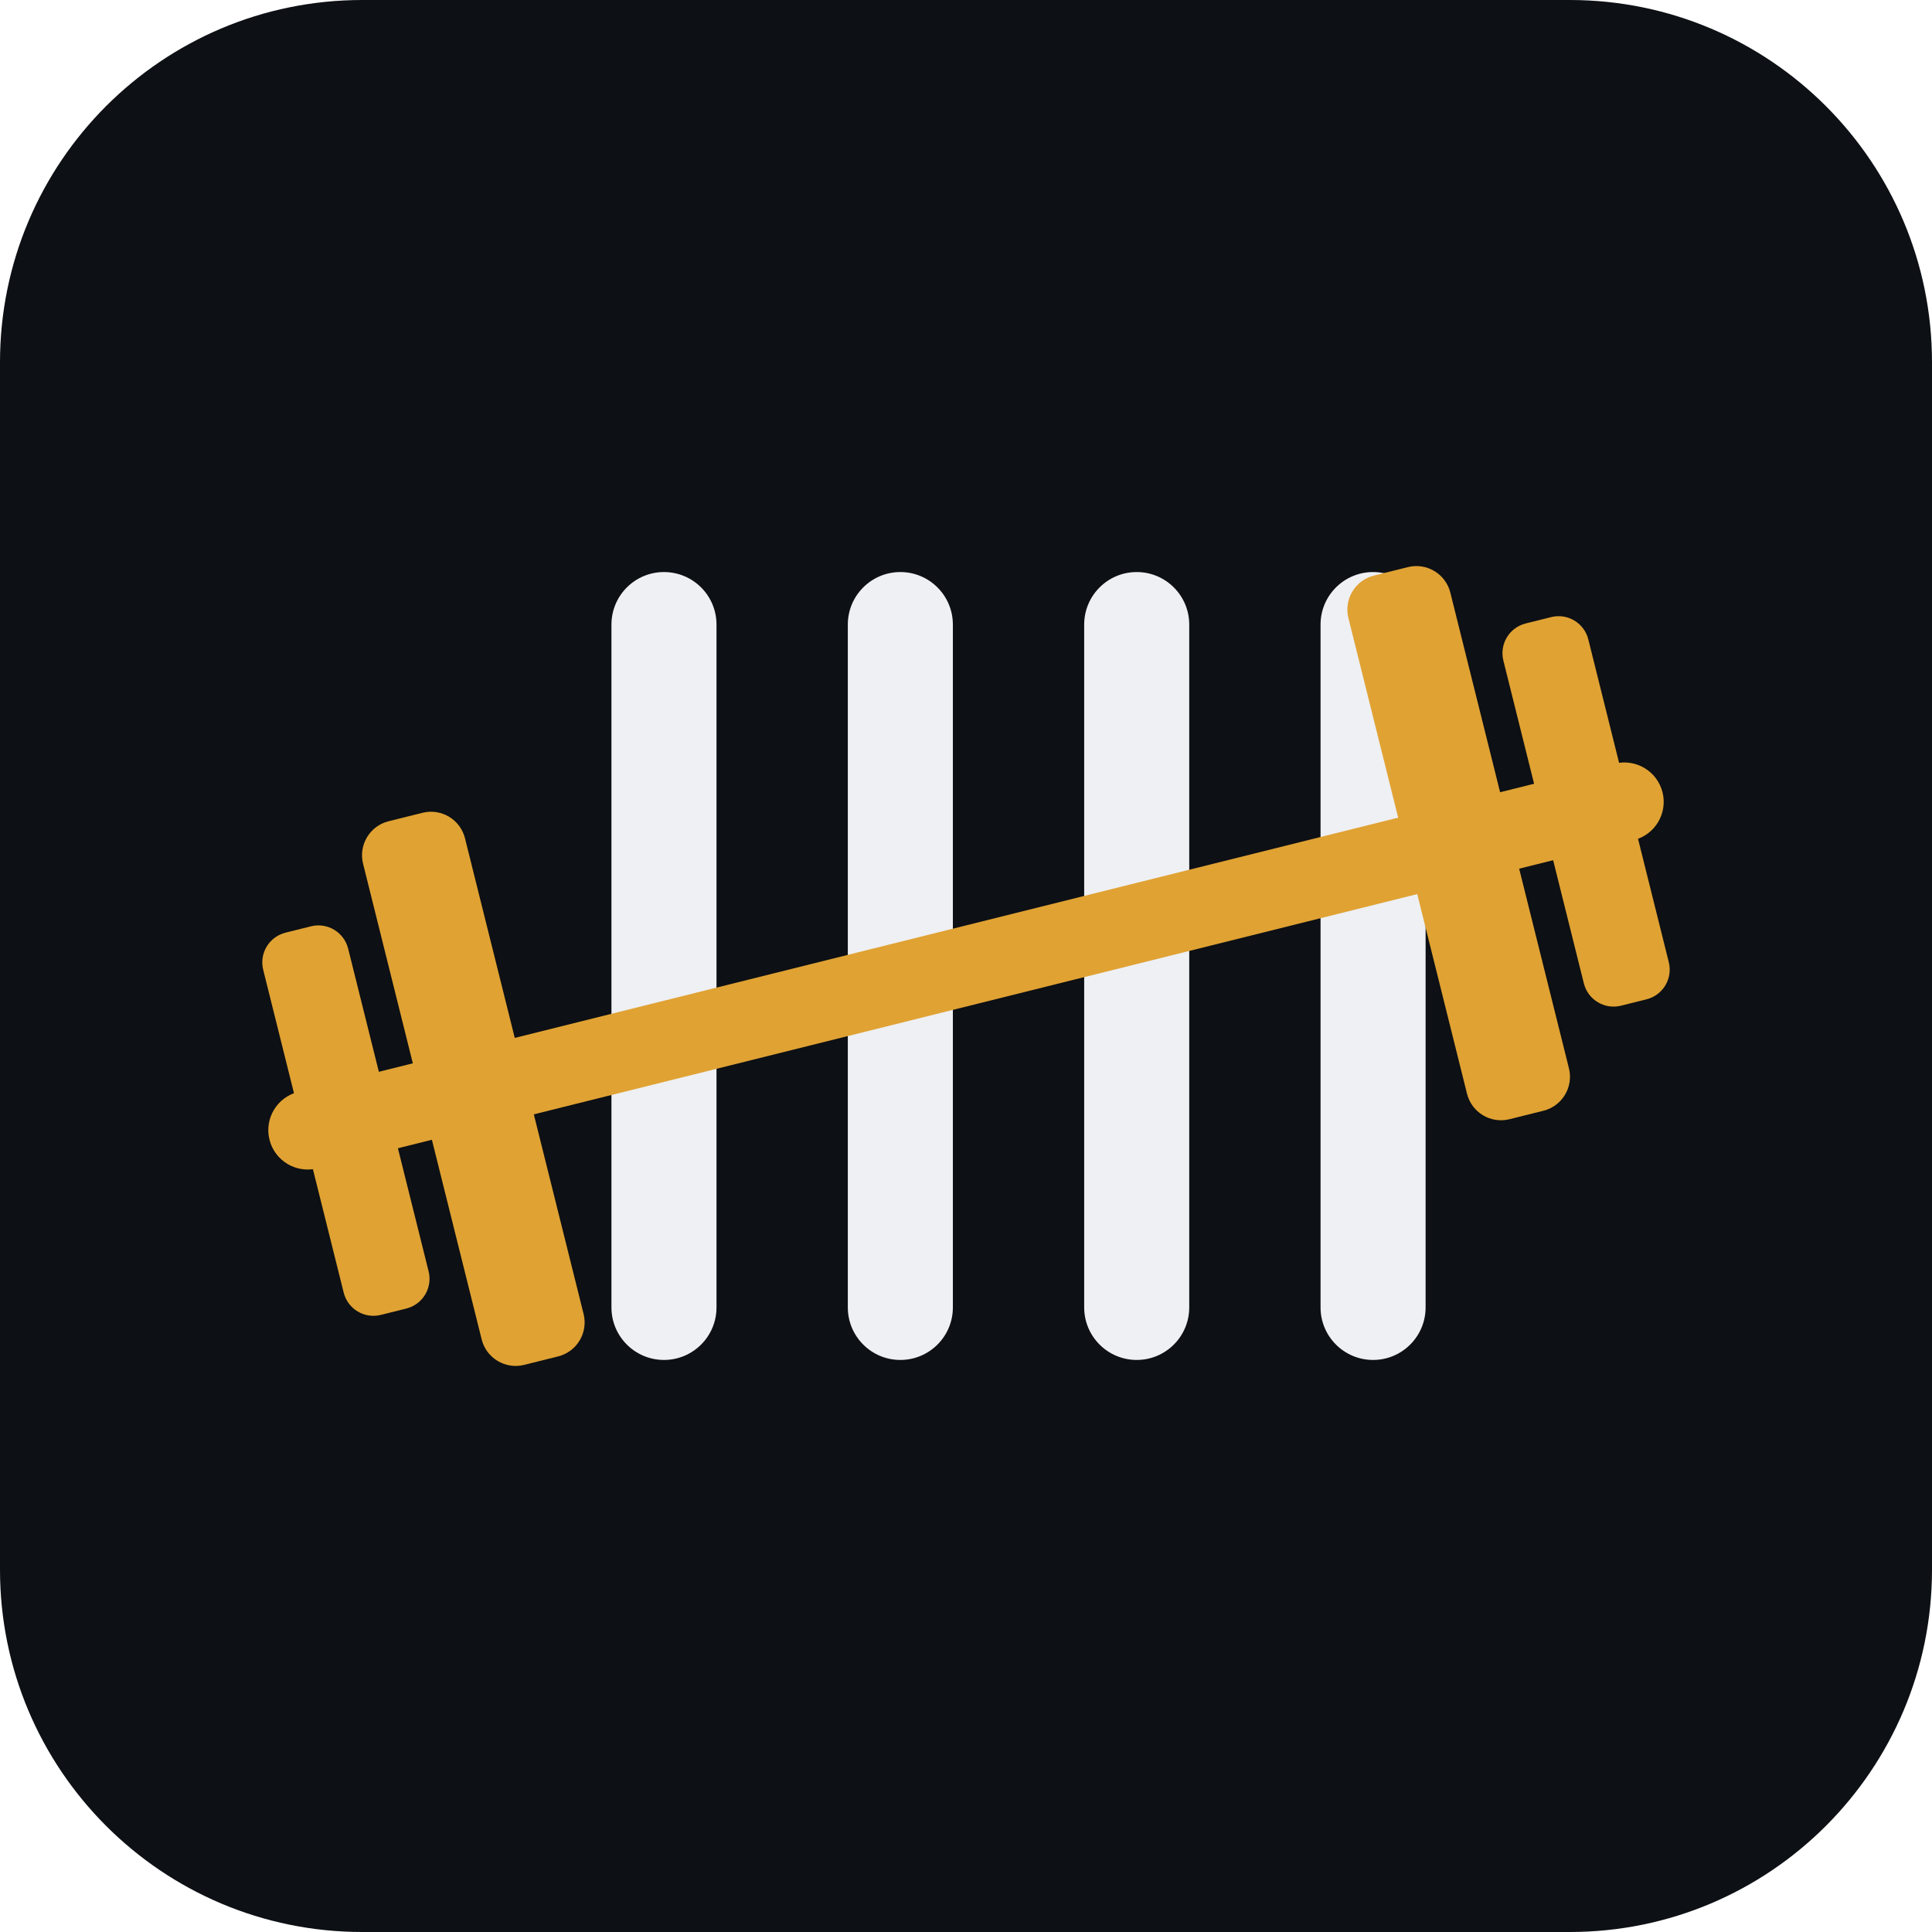
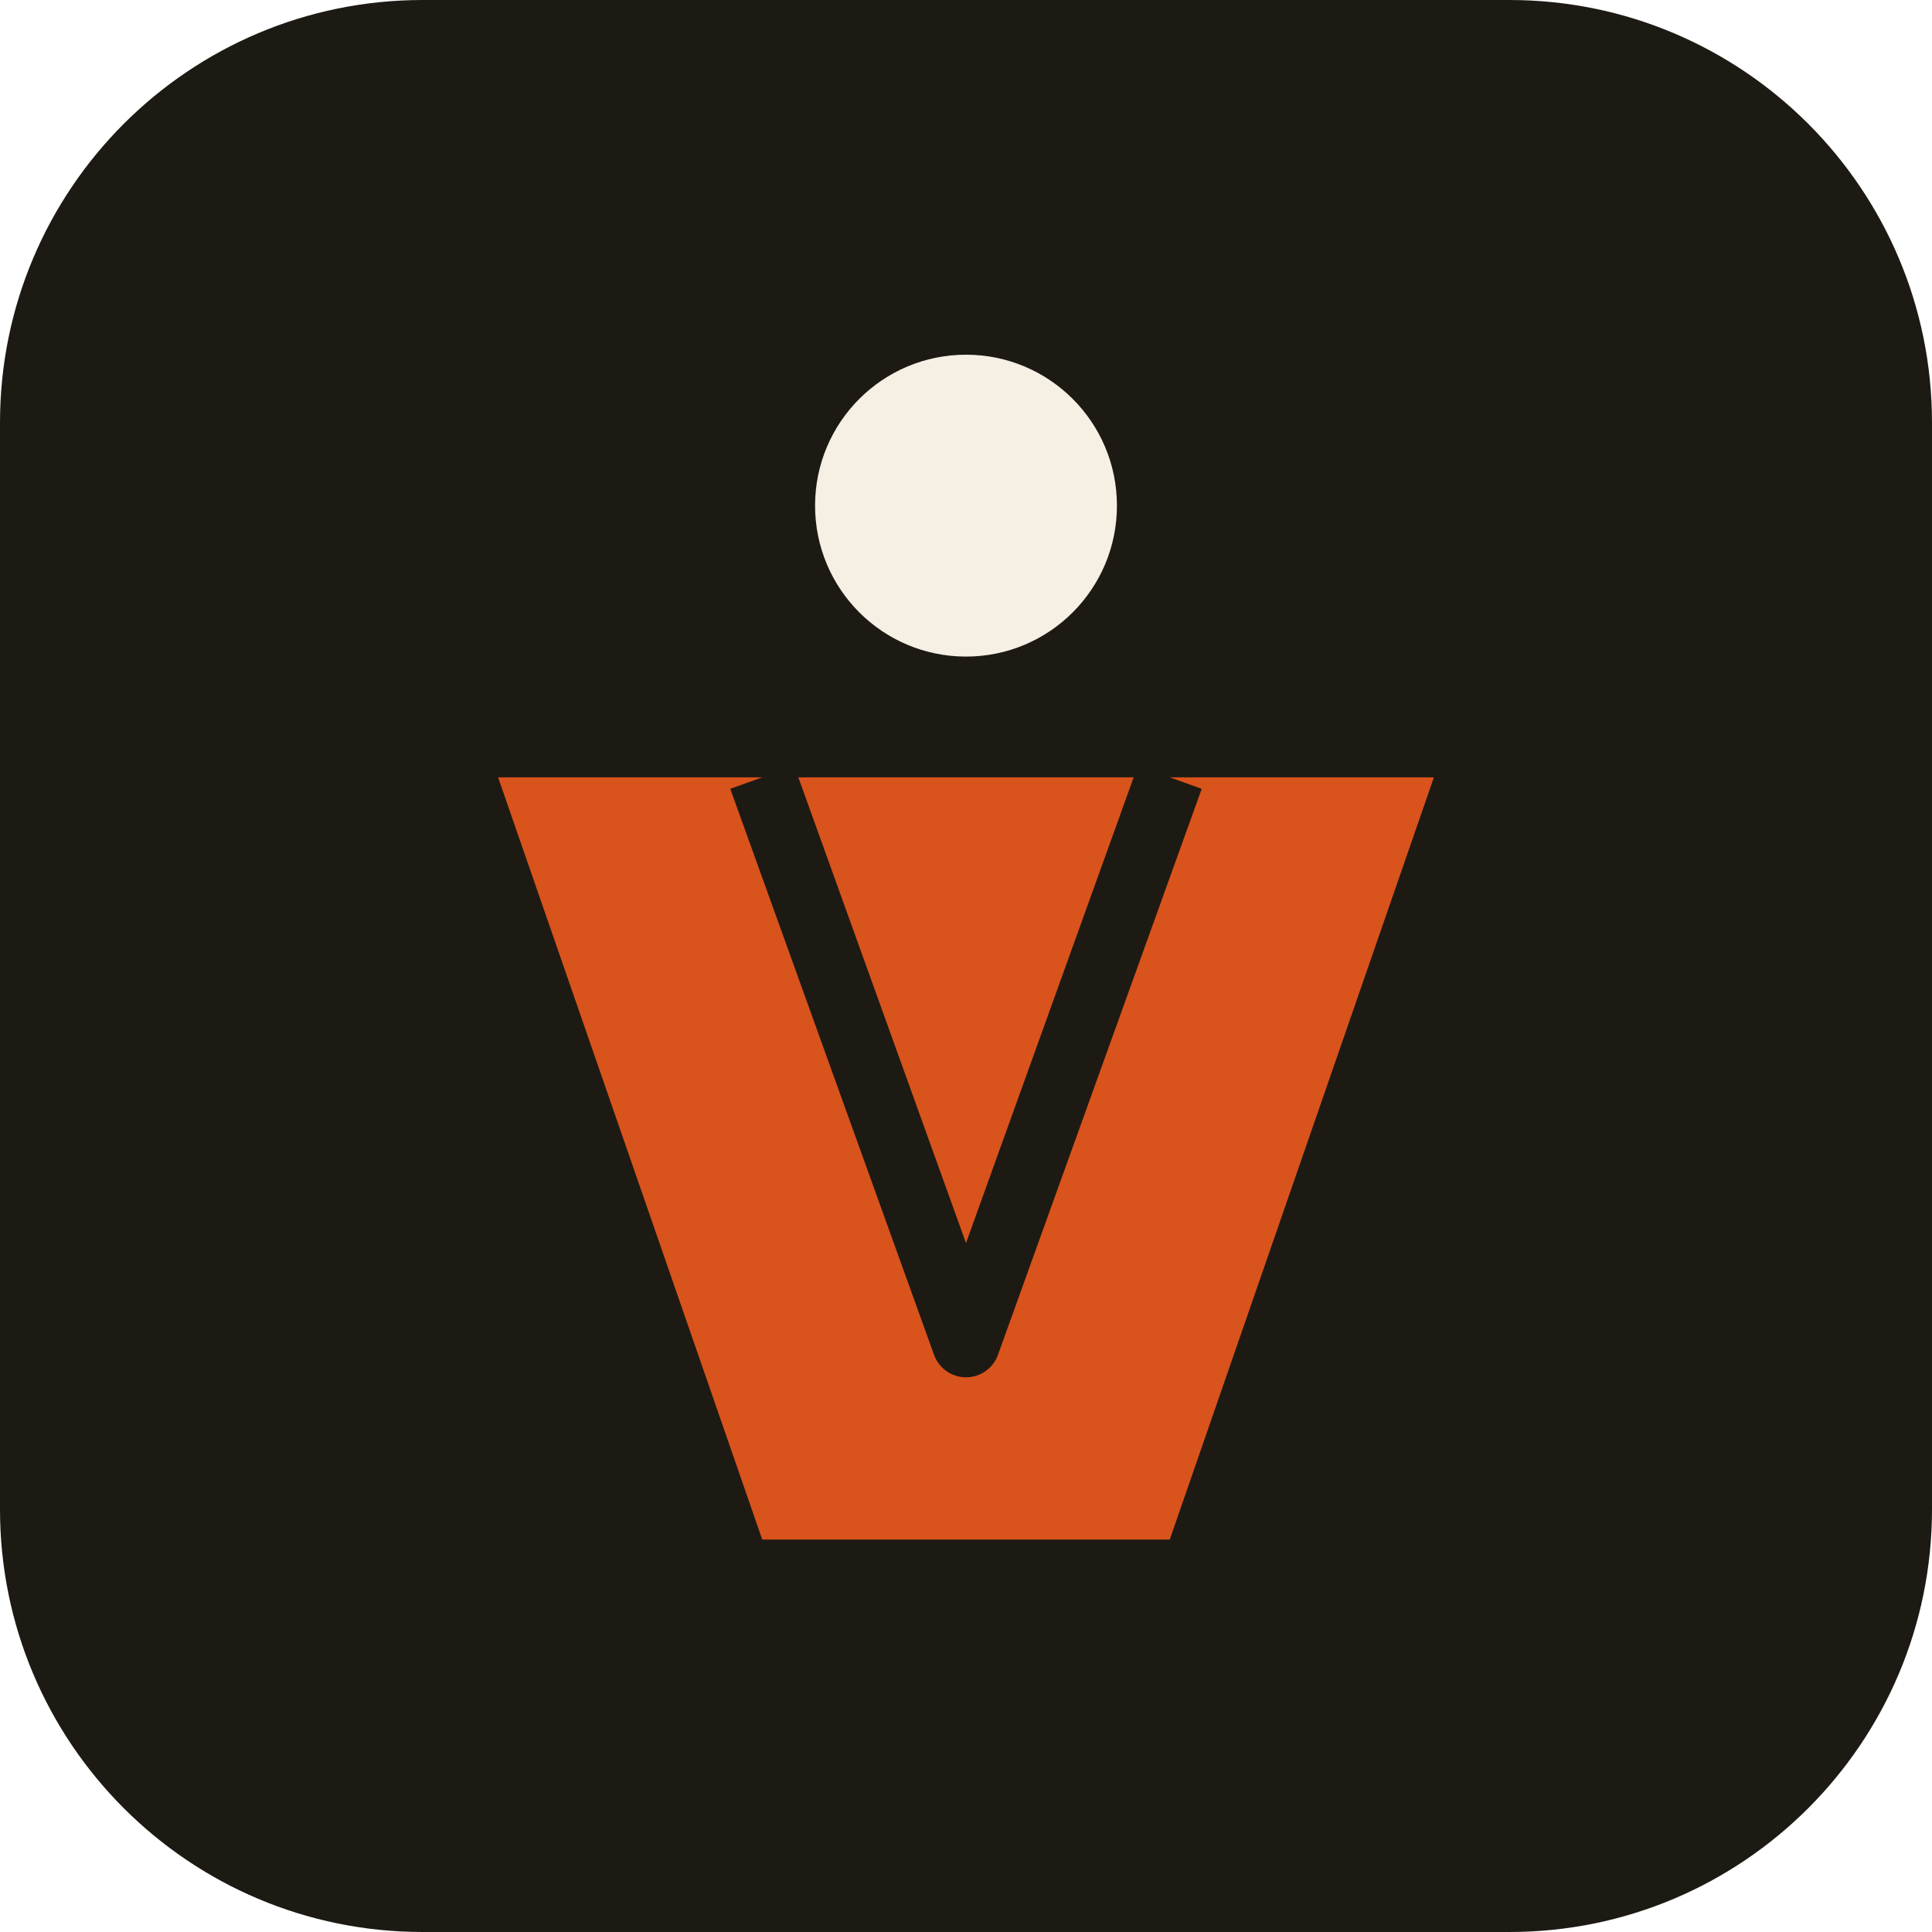
<svg xmlns="http://www.w3.org/2000/svg" viewBox="0 0 512 512" width="512" height="512">
-   <rect width="512" height="512" rx="96" fill="#0d1014" />
-   <g transform="translate(256 256) scale(1.16) translate(-256 -256)">
-     <rect x="175" y="166" width="24" height="180" rx="12" fill="#eef0f3" />
-     <rect x="229" y="166" width="24" height="180" rx="12" fill="#eef0f3" />
-     <rect x="283" y="166" width="24" height="180" rx="12" fill="#eef0f3" />
-     <rect x="337" y="166" width="24" height="180" rx="12" fill="#eef0f3" />
-     <g transform="rotate(-14 256 256)">
-       <rect x="92" y="247" width="328" height="18" rx="9" fill="#e0a233" />
-       <rect x="128" y="192" width="24" height="128" rx="8" fill="#e0a233" />
-       <rect x="360" y="192" width="24" height="128" rx="8" fill="#e0a233" />
-       <rect x="100" y="211" width="20" height="90" rx="7" fill="#e0a233" />
-       <rect x="392" y="211" width="20" height="90" rx="7" fill="#e0a233" />
-     </g>
-   </g>
+   <rect width="512" height="512" rx="112" fill="#1d1a14" />
+   <circle cx="256" cy="134" r="40" fill="#f5efe4" />
+   <path d="M132 206h248l-70 202h-108z" fill="#d9531c" />
+   <path d="M202 206l54 150 54-150" fill="none" stroke="#1d1a14" stroke-width="18" stroke-linejoin="round" />
</svg>
